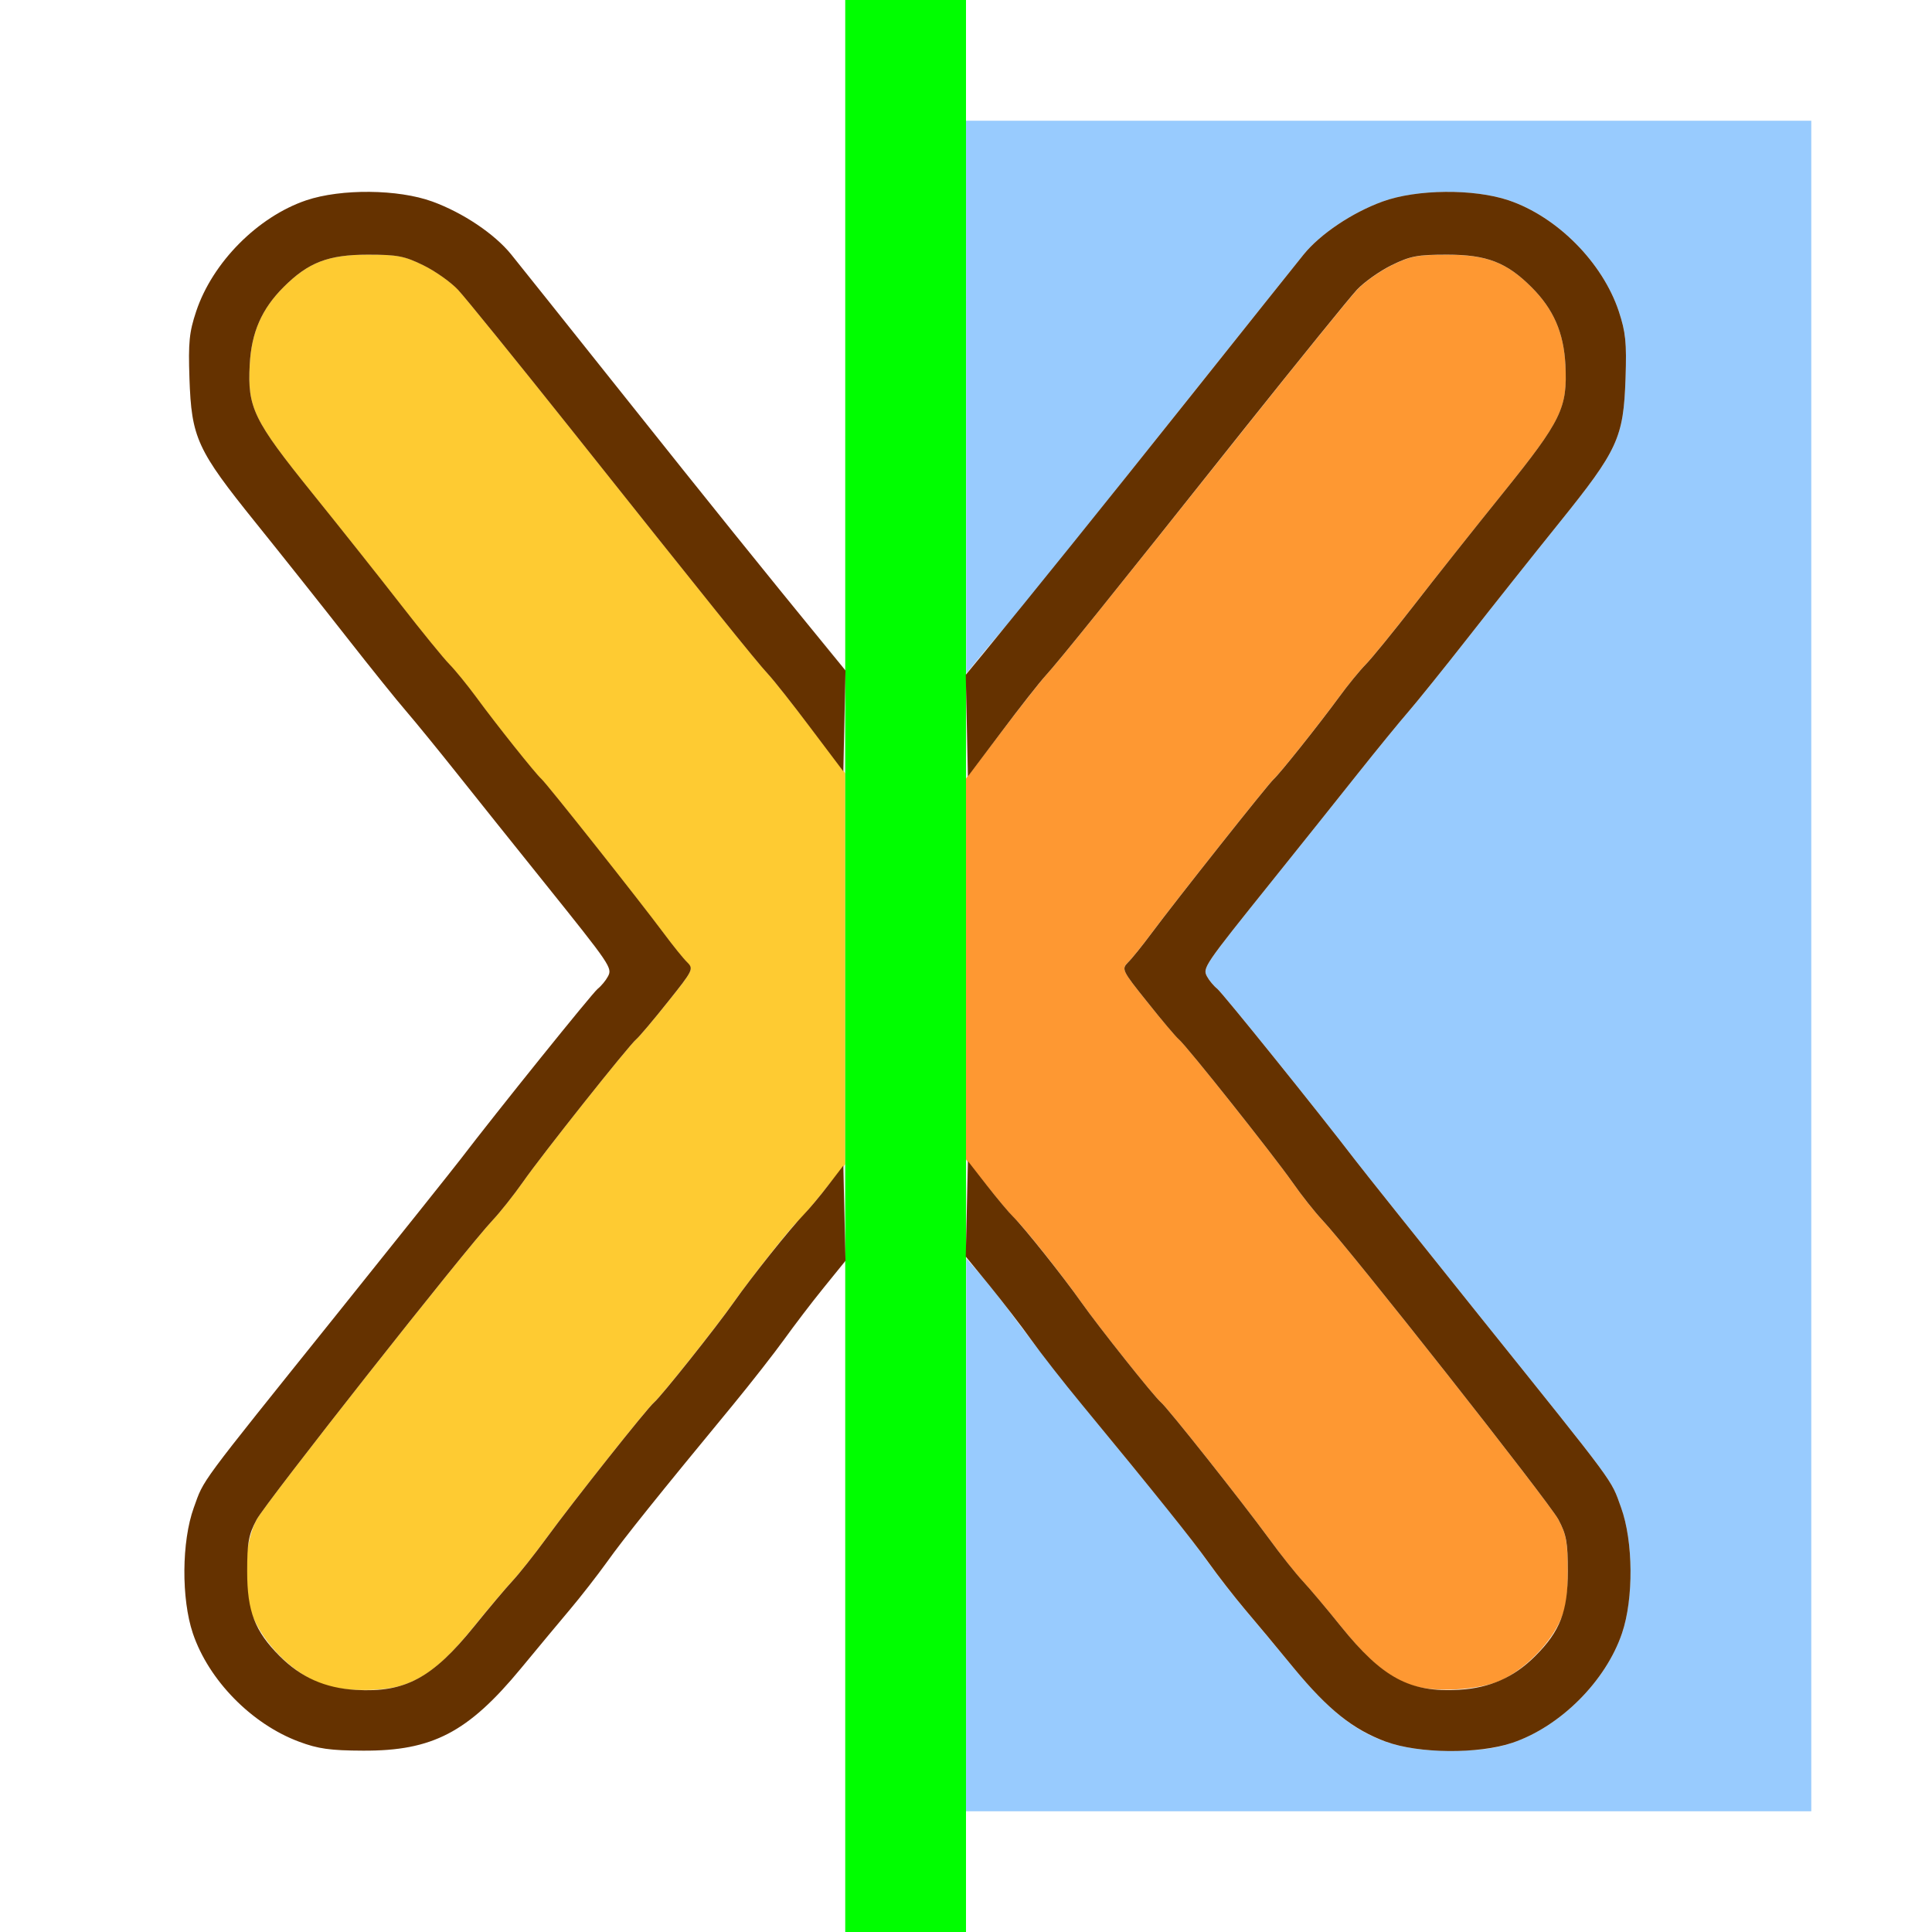
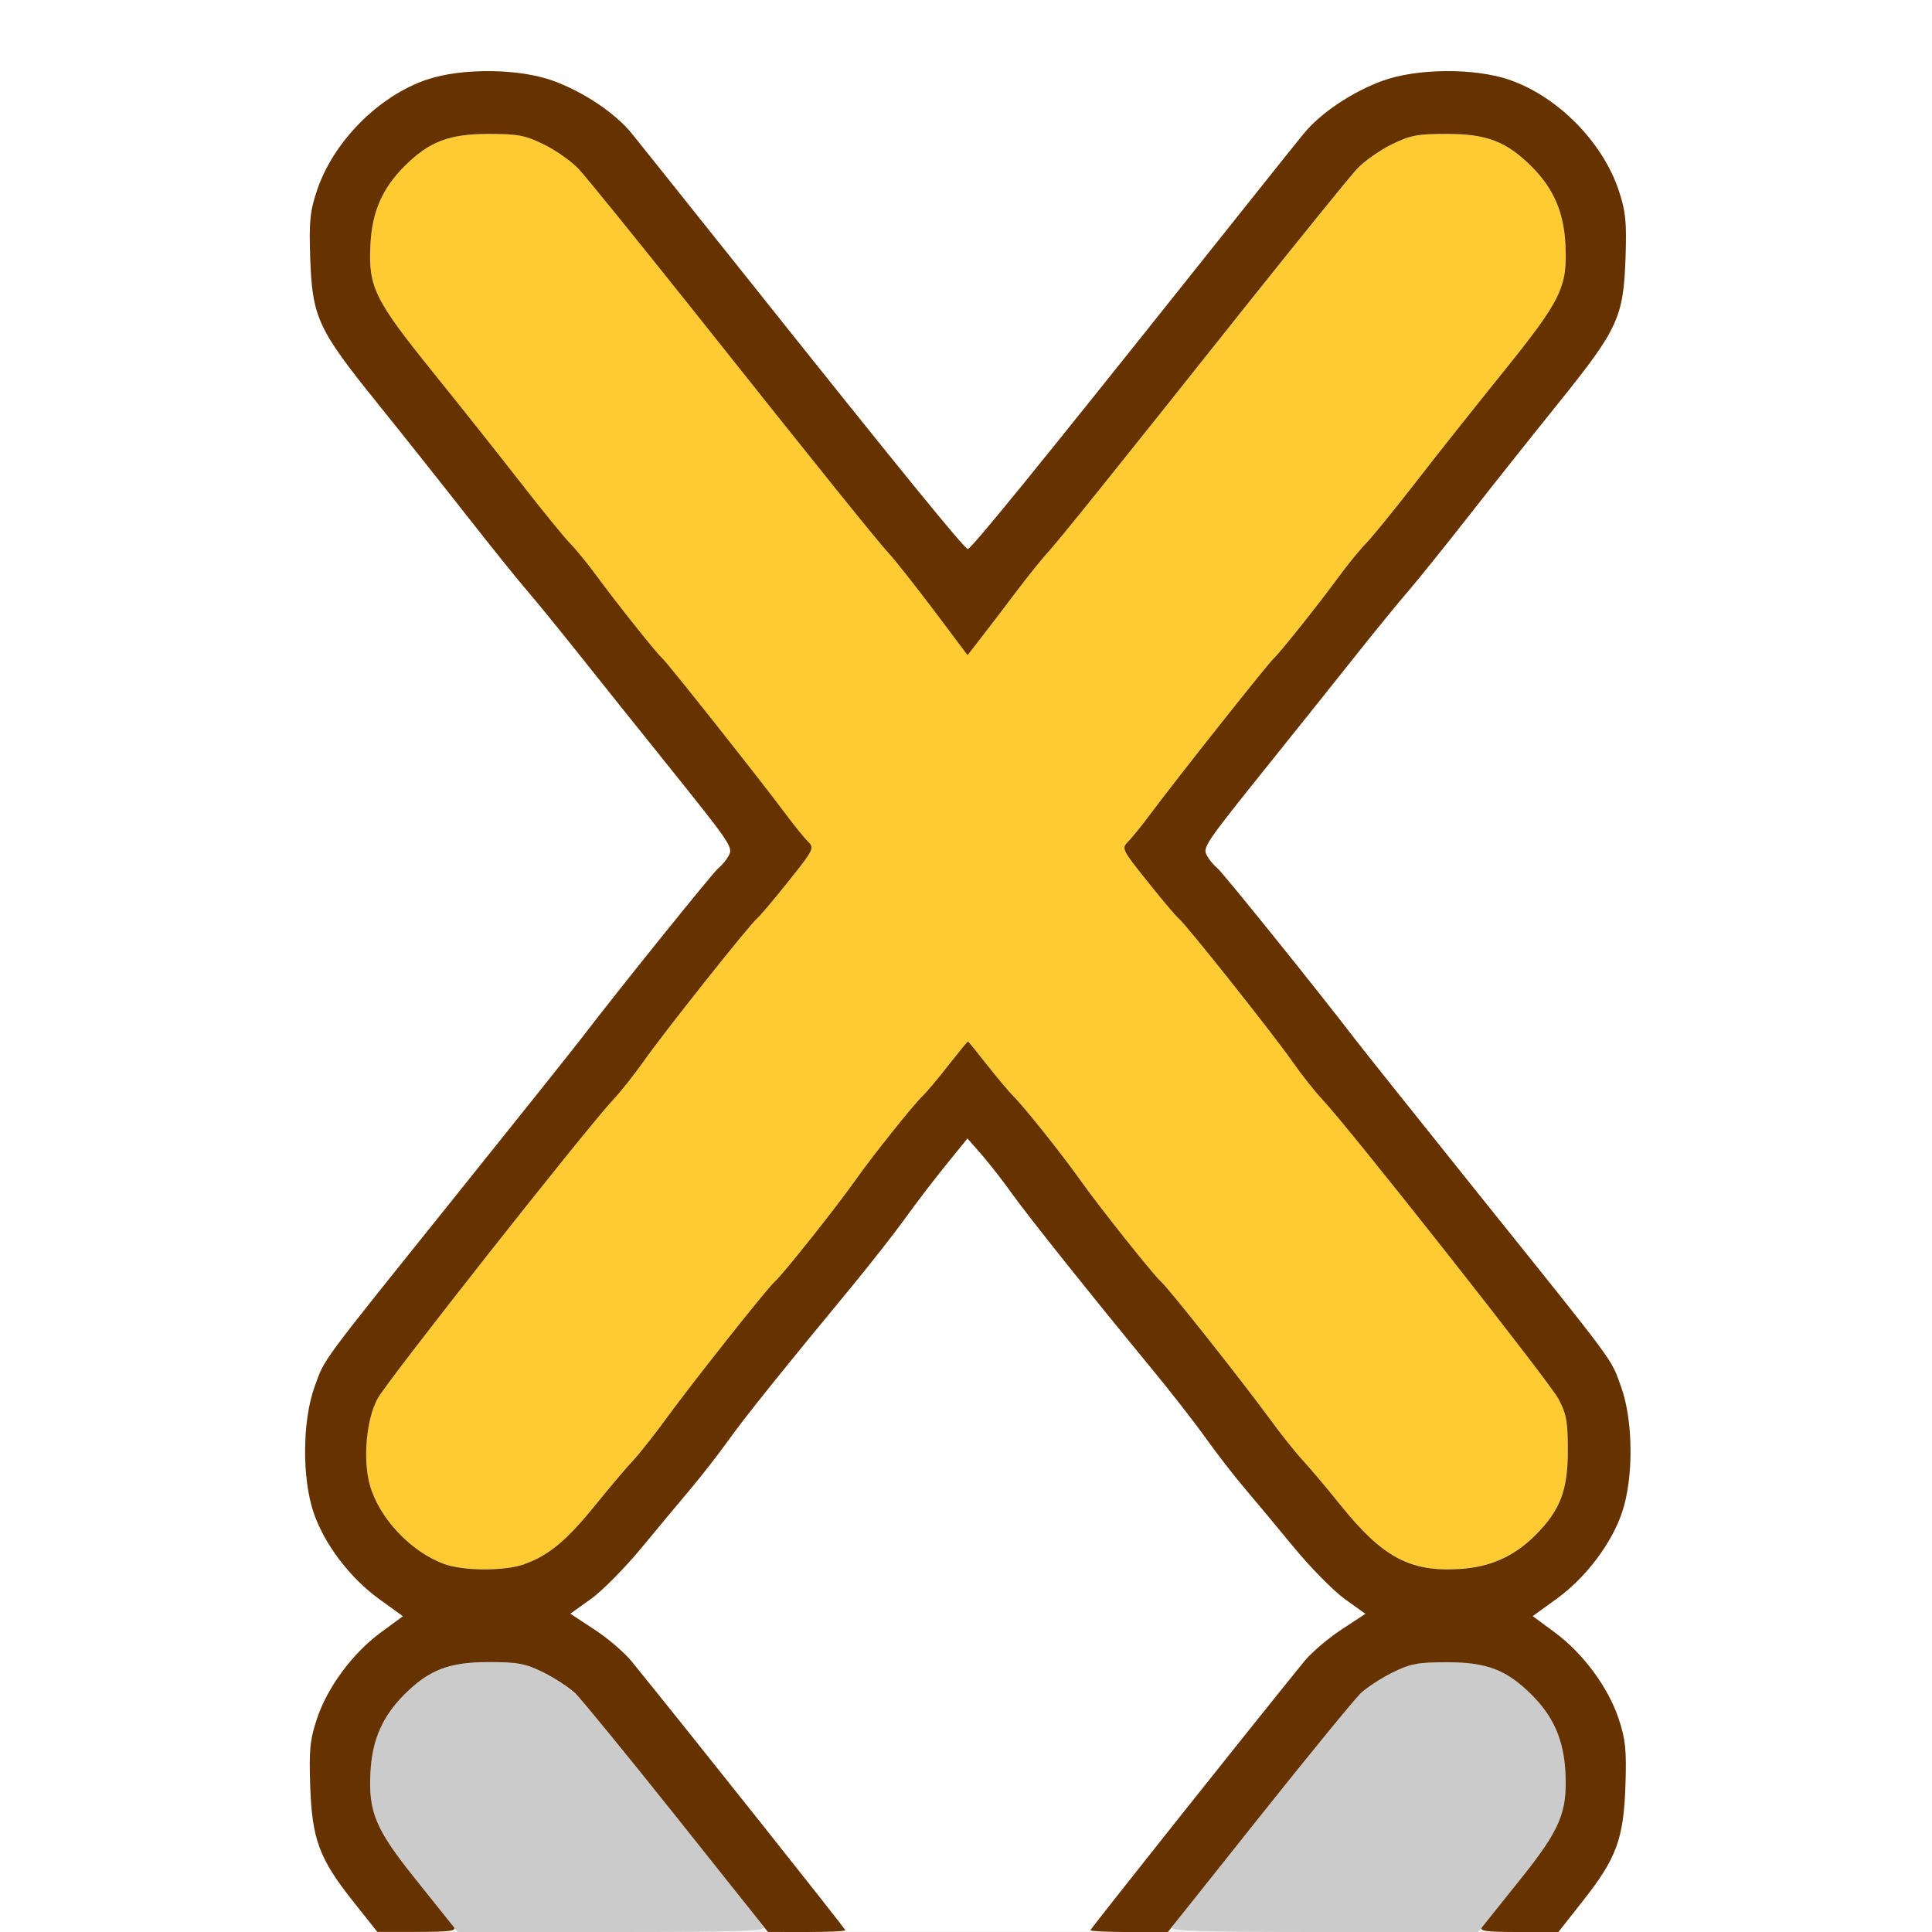
<svg xmlns="http://www.w3.org/2000/svg" version="1.1" id="svg2" width="16" height="16" viewBox="0 0 16 16">
  <defs id="defs6" />
  <g id="MIRROR_X">
-     <path style="fill:#ffffff;stroke-width:0.031" d="M 0,8 V 0 H 3.5 7 L 7,2.773 6.999,5.547 6.914,5.438 C 6.867,5.378 6.772,5.265 6.703,5.187 6.634,5.109 6.449,4.884 6.292,4.687 6.135,4.49 5.631,3.857 5.172,3.281 4.713,2.705 4.291,2.178 4.235,2.108 4.097,1.938 3.834,1.761 3.581,1.669 3.298,1.567 2.824,1.562 2.536,1.659 2.135,1.795 1.76,2.173 1.625,2.578 c -0.057,0.173 -0.066,0.257 -0.056,0.555 0.017,0.494 0.062,0.592 0.551,1.199 0.22,0.273 0.559,0.7 0.754,0.949 0.195,0.249 0.416,0.523 0.49,0.609 0.075,0.086 0.266,0.32 0.425,0.52 0.159,0.2 0.479,0.601 0.712,0.891 C 5.062,8 5.073,8.016 5.034,8.088 5.017,8.12 4.979,8.166 4.949,8.19 4.902,8.229 4.115,9.206 3.812,9.603 3.752,9.681 3.288,10.263 2.78,10.896 1.627,12.333 1.693,12.243 1.605,12.486 c -0.101,0.278 -0.105,0.754 -0.008,1.04 0.134,0.397 0.511,0.774 0.908,0.908 C 2.653,14.484 2.777,14.5 3.02,14.5 3.581,14.5 3.88,14.342 4.314,13.817 4.451,13.651 4.634,13.431 4.721,13.328 4.809,13.225 4.956,13.035 5.048,12.906 c 0.092,-0.129 0.295,-0.389 0.451,-0.578 0.489,-0.593 1.012,-1.248 1.15,-1.44 0.073,-0.102 0.181,-0.241 0.241,-0.31 l 0.108,-0.125 0.001,2.773 L 7,16 H 3.5 0 Z m 8,7.5 V 15 H 11.5 15 V 8 1 H 11.5 8 V 0.5 0 h 4 4 v 8 8 H 12 8 Z" id="path829" />
-     <path style="fill:#98cbfe;stroke-width:0.031" d="m 8.001,12.711 0.001,-2.289 0.124,0.141 c 0.068,0.077 0.184,0.224 0.256,0.325 0.137,0.191 0.655,0.841 1.149,1.44 0.156,0.189 0.359,0.449 0.451,0.578 0.092,0.129 0.239,0.319 0.327,0.422 0.087,0.103 0.271,0.323 0.407,0.488 0.434,0.525 0.733,0.683 1.294,0.683 0.243,0 0.368,-0.016 0.515,-0.066 0.397,-0.134 0.774,-0.511 0.908,-0.908 0.096,-0.286 0.093,-0.761 -0.008,-1.04 -0.088,-0.243 -0.022,-0.153 -1.175,-1.59 C 11.744,10.263 11.279,9.681 11.219,9.603 10.916,9.206 10.129,8.229 10.082,8.19 10.052,8.166 10.014,8.12 9.997,8.088 9.959,8.016 9.969,8 10.53,7.301 c 0.233,-0.29 0.553,-0.691 0.712,-0.891 0.159,-0.2 0.35,-0.434 0.425,-0.52 0.075,-0.086 0.295,-0.36 0.49,-0.609 0.195,-0.249 0.534,-0.676 0.754,-0.949 0.489,-0.607 0.534,-0.705 0.551,-1.199 0.01,-0.298 0.002,-0.382 -0.056,-0.555 C 13.271,2.173 12.897,1.795 12.495,1.659 12.207,1.562 11.733,1.567 11.451,1.669 11.197,1.761 10.934,1.938 10.796,2.108 10.74,2.178 10.318,2.705 9.859,3.281 9.401,3.857 8.896,4.49 8.739,4.687 8.582,4.884 8.397,5.11 8.328,5.188 8.259,5.266 8.158,5.386 8.103,5.454 L 8.002,5.578 8.001,3.289 8,1 h 3.5 3.5 v 7 7 H 11.5 8 l 0.001,-2.289 z" id="path827" />
-     <path style="fill:#fecb32;stroke-width:0.031" d="M 2.677,13.952 C 2.402,13.851 2.139,13.571 2.063,13.299 2.004,13.088 2.033,12.759 2.126,12.584 2.201,12.442 3.858,10.341 4.081,10.104 4.142,10.039 4.254,9.898 4.33,9.79 4.488,9.563 5.208,8.657 5.269,8.607 5.292,8.588 5.409,8.45 5.529,8.3 5.739,8.037 5.745,8.026 5.69,7.971 5.659,7.94 5.572,7.832 5.496,7.731 5.293,7.458 4.525,6.489 4.484,6.453 4.436,6.412 4.108,6.001 3.942,5.774 3.87,5.675 3.77,5.553 3.721,5.502 3.671,5.451 3.49,5.23 3.319,5.01 3.148,4.789 2.817,4.372 2.583,4.082 2.099,3.48 2.049,3.378 2.068,3.021 2.082,2.754 2.166,2.56 2.347,2.379 2.553,2.173 2.718,2.109 3.047,2.109 c 0.245,0 0.304,0.011 0.459,0.087 0.098,0.048 0.227,0.139 0.287,0.203 0.06,0.064 0.478,0.58 0.93,1.147 1.118,1.405 1.541,1.931 1.638,2.036 0.045,0.048 0.207,0.253 0.361,0.455 L 7,6.405 7,8.023 7,9.641 6.828,9.856 C 6.733,9.975 6.637,10.087 6.614,10.106 c -0.055,0.046 -0.383,0.46 -0.535,0.675 -0.149,0.211 -0.605,0.784 -0.661,0.831 -0.056,0.046 -0.672,0.824 -0.894,1.127 -0.098,0.135 -0.225,0.294 -0.281,0.354 -0.056,0.06 -0.198,0.228 -0.315,0.373 -0.235,0.291 -0.386,0.417 -0.586,0.487 -0.164,0.058 -0.506,0.057 -0.666,-0.002 z" id="path825" />
-     <path style="fill:#fe9832;stroke-width:0.031" d="M 11.677,13.953 C 11.486,13.881 11.33,13.749 11.102,13.466 10.986,13.322 10.844,13.154 10.788,13.094 10.731,13.034 10.605,12.874 10.507,12.739 10.285,12.436 9.669,11.658 9.613,11.612 9.557,11.566 9.101,10.992 8.952,10.781 8.797,10.561 8.474,10.155 8.406,10.094 8.377,10.068 8.274,9.947 8.177,9.825 L 8,9.602 V 8.025 6.448 L 8.294,6.06 C 8.455,5.847 8.625,5.632 8.67,5.583 8.767,5.478 9.187,4.957 10.309,3.547 c 0.451,-0.567 0.87,-1.083 0.93,-1.147 0.06,-0.064 0.189,-0.155 0.287,-0.203 0.155,-0.076 0.214,-0.087 0.459,-0.087 0.329,0 0.494,0.064 0.699,0.269 0.181,0.181 0.266,0.375 0.28,0.642 0.019,0.357 -0.031,0.459 -0.516,1.061 -0.234,0.29 -0.565,0.707 -0.736,0.927 -0.171,0.22 -0.352,0.442 -0.401,0.492 -0.05,0.051 -0.149,0.173 -0.222,0.272 -0.166,0.227 -0.494,0.638 -0.541,0.679 -0.042,0.036 -0.809,1.004 -1.013,1.278 -0.075,0.101 -0.162,0.209 -0.194,0.24 -0.055,0.055 -0.049,0.066 0.161,0.329 0.12,0.15 0.237,0.288 0.259,0.306 0.062,0.051 0.781,0.957 0.94,1.183 0.075,0.108 0.187,0.249 0.248,0.314 0.225,0.238 1.881,2.339 1.956,2.481 0.067,0.126 0.078,0.189 0.078,0.43 0,0.232 -0.013,0.308 -0.072,0.429 -0.092,0.187 -0.281,0.376 -0.469,0.468 -0.183,0.09 -0.582,0.111 -0.767,0.041 z" id="path823" />
-     <path style="fill:#00fe00;stroke-width:0.031" d="M 7,8 V 0 H 7.5 8 v 8 8 H 7.5 7 Z" id="path821" />
-     <path style="fill:#653200;stroke-width:0.031" d="m 2.477,14.424 c -0.393,-0.146 -0.749,-0.509 -0.88,-0.898 -0.096,-0.286 -0.093,-0.761 0.008,-1.04 0.088,-0.243 0.022,-0.153 1.175,-1.59 C 3.288,10.263 3.752,9.681 3.812,9.603 4.115,9.206 4.902,8.229 4.949,8.19 4.979,8.166 5.017,8.12 5.034,8.088 5.073,8.016 5.062,8 4.501,7.301 4.268,7.011 3.948,6.611 3.789,6.411 3.63,6.211 3.439,5.977 3.365,5.891 3.29,5.805 3.069,5.53 2.874,5.281 2.679,5.032 2.34,4.605 2.12,4.332 1.631,3.725 1.586,3.627 1.569,3.133 1.559,2.835 1.567,2.751 1.625,2.578 1.76,2.173 2.135,1.795 2.536,1.659 c 0.288,-0.097 0.761,-0.093 1.044,0.01 0.253,0.092 0.516,0.268 0.654,0.439 0.056,0.07 0.478,0.597 0.936,1.173 0.723,0.908 1.127,1.409 1.697,2.107 L 7.002,5.553 6.993,5.97 6.984,6.388 6.714,6.03 C 6.566,5.833 6.407,5.632 6.361,5.583 6.264,5.479 5.847,4.96 4.723,3.547 4.271,2.98 3.853,2.464 3.793,2.4 3.733,2.336 3.604,2.245 3.506,2.197 3.351,2.121 3.292,2.109 3.047,2.109 c -0.329,0 -0.494,0.064 -0.699,0.269 -0.181,0.181 -0.266,0.375 -0.28,0.642 -0.019,0.357 0.031,0.459 0.516,1.061 0.234,0.29 0.565,0.707 0.736,0.927 0.171,0.22 0.352,0.442 0.401,0.492 0.05,0.051 0.149,0.173 0.222,0.272 0.166,0.227 0.494,0.638 0.541,0.679 0.042,0.036 0.809,1.004 1.013,1.278 0.075,0.101 0.162,0.209 0.194,0.24 0.055,0.055 0.049,0.066 -0.161,0.329 C 5.409,8.45 5.292,8.588 5.269,8.607 5.208,8.657 4.488,9.563 4.33,9.79 4.254,9.898 4.142,10.039 4.081,10.104 3.856,10.342 2.201,12.443 2.125,12.585 c -0.067,0.126 -0.078,0.189 -0.078,0.43 0,0.329 0.063,0.494 0.269,0.7 0.177,0.177 0.376,0.265 0.631,0.28 0.408,0.024 0.634,-0.098 0.98,-0.526 0.118,-0.146 0.26,-0.315 0.316,-0.375 0.056,-0.06 0.183,-0.22 0.281,-0.354 0.222,-0.304 0.838,-1.081 0.894,-1.127 0.056,-0.047 0.513,-0.62 0.661,-0.831 0.149,-0.212 0.469,-0.612 0.577,-0.723 0.044,-0.045 0.136,-0.155 0.204,-0.244 l 0.124,-0.162 0.009,0.394 0.009,0.394 -0.182,0.225 C 6.72,10.789 6.573,10.982 6.493,11.094 6.413,11.205 6.224,11.447 6.073,11.631 5.454,12.381 5.162,12.745 5.025,12.938 4.945,13.049 4.808,13.225 4.721,13.328 4.634,13.431 4.451,13.651 4.314,13.817 3.876,14.347 3.581,14.501 3.006,14.498 2.736,14.497 2.634,14.483 2.477,14.424 Z m 9.003,0.001 C 11.205,14.323 11.001,14.16 10.717,13.817 10.581,13.651 10.398,13.431 10.31,13.328 10.223,13.225 10.086,13.049 10.007,12.938 9.869,12.745 9.577,12.381 8.959,11.631 8.807,11.447 8.618,11.205 8.539,11.094 8.459,10.982 8.305,10.782 8.196,10.648 l -0.198,-0.242 0.009,-0.395 0.009,-0.395 0.156,0.2 c 0.086,0.11 0.185,0.228 0.22,0.262 0.087,0.085 0.411,0.492 0.56,0.703 0.149,0.211 0.605,0.784 0.661,0.831 0.056,0.046 0.672,0.824 0.894,1.127 0.098,0.135 0.225,0.294 0.281,0.354 0.056,0.06 0.199,0.229 0.316,0.375 0.346,0.429 0.572,0.55 0.98,0.526 0.255,-0.015 0.454,-0.103 0.631,-0.28 0.206,-0.206 0.269,-0.371 0.269,-0.7 0,-0.241 -0.011,-0.304 -0.078,-0.43 -0.076,-0.143 -1.731,-2.243 -1.956,-2.481 -0.061,-0.065 -0.173,-0.206 -0.248,-0.314 C 10.543,9.563 9.824,8.657 9.762,8.607 9.739,8.588 9.622,8.45 9.503,8.3 9.292,8.037 9.287,8.026 9.341,7.971 9.373,7.94 9.46,7.832 9.535,7.731 9.738,7.458 10.506,6.489 10.548,6.453 10.595,6.412 10.923,6.001 11.089,5.774 c 0.072,-0.099 0.172,-0.221 0.222,-0.272 0.05,-0.051 0.23,-0.272 0.401,-0.492 C 11.883,4.789 12.214,4.372 12.448,4.082 12.933,3.48 12.982,3.378 12.964,3.021 12.95,2.754 12.865,2.56 12.684,2.379 12.478,2.173 12.313,2.109 11.984,2.109 c -0.245,0 -0.304,0.011 -0.459,0.087 -0.098,0.048 -0.227,0.139 -0.287,0.203 -0.06,0.064 -0.478,0.58 -0.93,1.147 C 9.179,4.967 8.773,5.47 8.662,5.592 8.61,5.649 8.443,5.861 8.292,6.063 L 8.016,6.43 8.007,6.009 7.998,5.589 8.148,5.407 C 8.554,4.912 9.103,4.231 9.86,3.281 10.318,2.705 10.74,2.178 10.796,2.108 c 0.138,-0.17 0.401,-0.347 0.654,-0.439 0.283,-0.103 0.756,-0.107 1.044,-0.01 0.402,0.136 0.777,0.514 0.912,0.919 0.057,0.173 0.066,0.257 0.056,0.555 -0.017,0.494 -0.062,0.592 -0.551,1.199 -0.22,0.273 -0.559,0.7 -0.754,0.949 -0.195,0.249 -0.416,0.523 -0.49,0.609 -0.075,0.086 -0.266,0.32 -0.425,0.52 -0.159,0.2 -0.479,0.601 -0.712,0.891 -0.561,0.699 -0.572,0.715 -0.534,0.786 0.017,0.032 0.055,0.078 0.085,0.102 0.047,0.039 0.834,1.016 1.137,1.412 0.06,0.079 0.525,0.661 1.032,1.294 1.153,1.437 1.087,1.347 1.175,1.59 0.101,0.278 0.105,0.754 0.008,1.04 -0.134,0.397 -0.511,0.774 -0.908,0.908 -0.281,0.095 -0.779,0.09 -1.046,-0.009 z" id="path819" />
+     <path style="fill:#ffffff;stroke-width:0.031" d="M 0,8 V 0 h 8 8 v 8 8 h -1.547 -1.547 l 0.204,-0.258 c 0.278,-0.351 0.337,-0.512 0.352,-0.953 0.01,-0.298 0.002,-0.382 -0.056,-0.555 -0.087,-0.262 -0.295,-0.542 -0.528,-0.714 l -0.184,-0.136 0.199,-0.144 c 0.242,-0.176 0.454,-0.455 0.541,-0.715 0.096,-0.286 0.093,-0.761 -0.008,-1.04 C 13.338,11.243 13.404,11.333 12.251,9.896 11.744,9.263 11.279,8.681 11.219,8.603 10.916,8.206 10.129,7.229 10.082,7.19 10.052,7.166 10.014,7.12 9.997,7.088 9.959,7.016 9.969,7 10.53,6.301 10.763,6.011 11.083,5.611 11.242,5.411 11.401,5.211 11.592,4.977 11.667,4.891 11.741,4.805 11.962,4.53 12.157,4.281 12.352,4.032 12.691,3.605 12.911,3.332 13.4,2.725 13.445,2.627 13.462,2.133 13.472,1.835 13.464,1.751 13.406,1.578 13.271,1.173 12.897,0.795 12.495,0.659 12.207,0.562 11.733,0.567 11.451,0.669 11.197,0.761 10.934,0.938 10.796,1.108 10.74,1.178 10.318,1.705 9.859,2.281 8.58,3.886 8.054,4.533 8.02,4.542 7.99,4.55 7.561,4.025 6.172,2.281 5.713,1.705 5.291,1.178 5.235,1.108 5.097,0.938 4.834,0.761 4.581,0.669 4.298,0.567 3.824,0.562 3.536,0.659 3.135,0.795 2.76,1.173 2.625,1.578 2.567,1.751 2.559,1.835 2.569,2.133 2.586,2.627 2.631,2.725 3.12,3.332 3.34,3.605 3.679,4.032 3.874,4.281 4.069,4.53 4.29,4.805 4.365,4.891 4.439,4.977 4.63,5.211 4.789,5.411 4.948,5.611 5.268,6.011 5.501,6.301 6.062,7 6.073,7.016 6.034,7.088 6.017,7.12 5.979,7.166 5.949,7.19 5.902,7.229 5.115,8.206 4.812,8.603 4.752,8.681 4.288,9.263 3.78,9.896 2.627,11.333 2.693,11.243 2.605,11.486 c -0.101,0.278 -0.105,0.754 -0.008,1.04 0.088,0.26 0.299,0.539 0.541,0.715 l 0.199,0.144 -0.184,0.136 c -0.233,0.172 -0.441,0.453 -0.528,0.714 -0.057,0.173 -0.066,0.257 -0.056,0.555 0.015,0.441 0.075,0.602 0.352,0.953 L 3.125,16 H 1.563 0 Z m 6.156,6.917 C 5.075,13.557 5.153,13.647 4.92,13.494 L 4.723,13.365 4.892,13.243 c 0.093,-0.067 0.282,-0.258 0.42,-0.424 C 5.45,12.652 5.634,12.431 5.721,12.328 5.808,12.225 5.945,12.049 6.025,11.938 6.162,11.745 6.454,11.381 7.073,10.631 7.224,10.447 7.413,10.205 7.493,10.094 7.573,9.982 7.722,9.786 7.825,9.659 L 8.012,9.428 8.132,9.565 c 0.066,0.076 0.179,0.221 0.252,0.323 0.137,0.191 0.655,0.841 1.149,1.44 0.156,0.189 0.359,0.449 0.451,0.578 0.092,0.129 0.239,0.319 0.327,0.422 0.087,0.103 0.272,0.324 0.409,0.491 0.138,0.167 0.326,0.358 0.42,0.424 l 0.169,0.121 -0.197,0.13 C 10.878,13.647 10.956,13.557 9.875,14.917 L 9.016,15.997 h -1 -1 z" id="path825" />
+     <path style="fill:#cbcbcb;stroke-width:0.031" d="m 3.475,15.605 c -0.368,-0.46 -0.425,-0.589 -0.407,-0.927 0.014,-0.267 0.098,-0.461 0.28,-0.642 0.206,-0.206 0.371,-0.269 0.699,-0.269 0.245,0 0.304,0.011 0.459,0.087 0.098,0.048 0.227,0.139 0.287,0.203 0.106,0.112 1.483,1.826 1.531,1.905 C 6.343,15.992 6.084,16 5.069,16 H 3.791 Z m 6.233,0.356 c 0.048,-0.079 1.425,-1.793 1.531,-1.905 0.06,-0.064 0.189,-0.155 0.287,-0.203 0.155,-0.076 0.214,-0.087 0.459,-0.087 0.329,0 0.494,0.064 0.699,0.269 0.181,0.181 0.266,0.375 0.28,0.642 0.018,0.339 -0.039,0.468 -0.407,0.927 L 12.24,16 H 10.962 C 9.948,16 9.689,15.992 9.708,15.961 Z" id="path823" />
+     <path style="fill:#fecb32;stroke-width:0.031" d="M 3.677,12.952 C 3.402,12.851 3.139,12.571 3.063,12.299 3.004,12.088 3.033,11.759 3.126,11.584 3.201,11.442 4.858,9.341 5.081,9.104 5.142,9.039 5.254,8.898 5.33,8.79 5.488,8.563 6.208,7.657 6.269,7.607 6.292,7.588 6.409,7.45 6.529,7.3 6.739,7.037 6.745,7.026 6.69,6.971 6.659,6.94 6.572,6.832 6.496,6.731 6.293,6.458 5.525,5.489 5.484,5.453 5.436,5.412 5.108,5.001 4.942,4.774 4.87,4.675 4.77,4.553 4.721,4.502 4.671,4.451 4.49,4.23 4.319,4.01 4.148,3.789 3.817,3.372 3.583,3.082 3.099,2.48 3.049,2.378 3.068,2.021 3.082,1.754 3.166,1.56 3.347,1.379 3.553,1.173 3.718,1.109 4.047,1.109 c 0.245,0 0.304,0.011 0.459,0.087 0.098,0.048 0.227,0.139 0.287,0.203 0.06,0.064 0.478,0.58 0.93,1.147 1.13,1.42 1.535,1.924 1.646,2.045 0.052,0.057 0.219,0.268 0.37,0.469 l 0.275,0.365 0.111,-0.143 C 8.185,5.205 8.315,5.034 8.413,4.904 8.511,4.774 8.628,4.629 8.672,4.581 8.767,4.478 9.194,3.947 10.309,2.547 c 0.451,-0.567 0.87,-1.083 0.93,-1.147 0.06,-0.064 0.189,-0.155 0.287,-0.203 0.155,-0.076 0.214,-0.087 0.459,-0.087 0.329,0 0.494,0.064 0.699,0.269 0.181,0.181 0.266,0.375 0.28,0.642 0.019,0.357 -0.031,0.459 -0.516,1.061 -0.234,0.29 -0.565,0.707 -0.736,0.927 -0.171,0.22 -0.352,0.442 -0.401,0.492 -0.05,0.051 -0.149,0.173 -0.222,0.272 -0.166,0.227 -0.494,0.638 -0.541,0.679 -0.042,0.036 -0.809,1.004 -1.013,1.278 -0.075,0.101 -0.162,0.209 -0.194,0.24 -0.055,0.055 -0.049,0.066 0.161,0.329 0.12,0.15 0.237,0.288 0.259,0.306 0.062,0.051 0.781,0.957 0.94,1.183 0.075,0.108 0.187,0.249 0.248,0.314 0.225,0.238 1.881,2.339 1.956,2.481 0.067,0.126 0.078,0.189 0.078,0.43 0,0.329 -0.063,0.494 -0.269,0.7 -0.177,0.177 -0.376,0.265 -0.631,0.28 -0.408,0.024 -0.634,-0.098 -0.98,-0.526 C 10.986,12.323 10.844,12.154 10.788,12.094 10.731,12.034 10.605,11.874 10.507,11.739 10.285,11.436 9.669,10.658 9.613,10.612 9.557,10.566 9.101,9.992 8.952,9.781 8.803,9.57 8.479,9.163 8.392,9.078 8.357,9.044 8.259,8.928 8.175,8.82 8.091,8.713 8.019,8.625 8.016,8.625 8.012,8.625 7.94,8.713 7.856,8.82 7.772,8.928 7.675,9.044 7.639,9.078 7.553,9.163 7.228,9.57 7.079,9.781 6.931,9.992 6.474,10.566 6.418,10.612 c -0.056,0.046 -0.672,0.824 -0.894,1.127 -0.098,0.135 -0.225,0.294 -0.281,0.354 -0.056,0.06 -0.198,0.228 -0.315,0.373 -0.235,0.291 -0.386,0.417 -0.586,0.487 -0.164,0.058 -0.506,0.057 -0.666,-0.002 z" id="path821" />
+     <path style="fill:#653200;stroke-width:0.031" d="m 2.921,15.742 c -0.278,-0.351 -0.337,-0.512 -0.352,-0.953 -0.01,-0.298 -0.002,-0.382 0.056,-0.555 0.087,-0.262 0.295,-0.542 0.528,-0.714 L 3.337,13.385 3.138,13.241 C 2.896,13.065 2.685,12.786 2.597,12.526 2.5,12.24 2.504,11.765 2.605,11.486 2.693,11.243 2.627,11.333 3.78,9.896 4.288,9.263 4.752,8.681 4.812,8.603 5.115,8.206 5.902,7.229 5.949,7.19 5.979,7.166 6.017,7.12 6.034,7.088 6.073,7.016 6.062,7 5.501,6.301 5.268,6.011 4.948,5.611 4.789,5.411 4.63,5.211 4.439,4.977 4.365,4.891 4.29,4.805 4.069,4.53 3.874,4.281 3.679,4.032 3.34,3.605 3.12,3.332 2.631,2.725 2.586,2.627 2.569,2.133 2.559,1.835 2.567,1.751 2.625,1.578 2.76,1.173 3.135,0.795 3.536,0.659 c 0.288,-0.097 0.761,-0.093 1.044,0.01 0.253,0.092 0.516,0.268 0.654,0.439 0.056,0.07 0.478,0.597 0.937,1.173 1.279,1.605 1.817,2.266 1.844,2.266 0.027,0 0.565,-0.66 1.844,-2.266 0.459,-0.576 0.88,-1.104 0.937,-1.173 0.138,-0.17 0.401,-0.347 0.654,-0.439 0.283,-0.103 0.756,-0.107 1.044,-0.01 0.402,0.136 0.777,0.514 0.912,0.919 0.057,0.173 0.066,0.257 0.056,0.555 -0.017,0.494 -0.062,0.592 -0.551,1.199 -0.22,0.273 -0.559,0.7 -0.754,0.949 -0.195,0.249 -0.416,0.523 -0.49,0.609 -0.075,0.086 -0.266,0.32 -0.425,0.52 -0.159,0.2 -0.479,0.601 -0.712,0.891 -0.561,0.699 -0.572,0.715 -0.534,0.786 0.017,0.032 0.055,0.078 0.085,0.102 0.047,0.039 0.834,1.016 1.137,1.412 0.06,0.079 0.525,0.661 1.032,1.294 1.153,1.437 1.087,1.347 1.175,1.59 0.101,0.278 0.105,0.754 0.008,1.04 -0.088,0.26 -0.299,0.539 -0.541,0.715 l -0.199,0.144 0.184,0.136 c 0.233,0.172 0.441,0.453 0.528,0.714 0.057,0.173 0.066,0.257 0.056,0.555 -0.015,0.441 -0.075,0.602 -0.352,0.953 L 12.906,16 h -0.332 c -0.261,0 -0.325,-0.008 -0.301,-0.039 0.017,-0.021 0.158,-0.199 0.315,-0.394 0.334,-0.417 0.393,-0.557 0.376,-0.89 -0.014,-0.267 -0.098,-0.461 -0.28,-0.642 -0.206,-0.206 -0.371,-0.269 -0.699,-0.269 -0.243,0 -0.305,0.012 -0.453,0.085 -0.095,0.047 -0.214,0.125 -0.266,0.175 -0.052,0.05 -0.431,0.514 -0.844,1.032 l -0.75,0.942 -0.32,3.75e-4 C 9.175,16 9.031,15.993 9.031,15.985 c 0,-0.012 1.291,-1.636 1.769,-2.225 0.058,-0.072 0.197,-0.19 0.307,-0.263 l 0.201,-0.132 -0.169,-0.121 C 11.046,13.177 10.857,12.986 10.719,12.819 10.582,12.652 10.397,12.431 10.31,12.328 10.222,12.225 10.075,12.035 9.983,11.906 9.891,11.777 9.688,11.517 9.532,11.328 9.039,10.729 8.52,10.079 8.383,9.888 8.311,9.786 8.197,9.641 8.132,9.565 L 8.012,9.428 7.825,9.659 C 7.722,9.786 7.573,9.982 7.493,10.094 7.413,10.205 7.224,10.447 7.073,10.631 6.454,11.381 6.162,11.745 6.025,11.938 5.945,12.049 5.808,12.225 5.721,12.328 5.634,12.431 5.45,12.652 5.312,12.819 5.174,12.986 4.986,13.177 4.892,13.243 l -0.169,0.121 0.201,0.132 c 0.111,0.073 0.249,0.191 0.307,0.263 C 5.709,14.348 7,15.972 7,15.985 c 0,0.009 -0.144,0.015 -0.32,0.015 l -0.32,-3.75e-4 -0.75,-0.942 C 5.197,14.54 4.817,14.075 4.766,14.025 4.714,13.976 4.595,13.897 4.5,13.85 c -0.148,-0.073 -0.21,-0.085 -0.453,-0.085 -0.329,0 -0.494,0.064 -0.699,0.269 -0.181,0.181 -0.266,0.375 -0.28,0.642 -0.018,0.333 0.042,0.473 0.376,0.89 0.156,0.195 0.298,0.372 0.315,0.394 0.024,0.031 -0.04,0.039 -0.301,0.039 H 3.125 L 2.921,15.742 Z M 4.343,12.953 C 4.543,12.883 4.694,12.757 4.929,12.466 5.046,12.322 5.187,12.154 5.244,12.094 5.3,12.034 5.426,11.874 5.524,11.739 5.746,11.436 6.362,10.658 6.418,10.612 6.474,10.566 6.931,9.992 7.079,9.781 7.228,9.57 7.553,9.163 7.639,9.078 7.675,9.044 7.772,8.928 7.856,8.82 7.94,8.713 8.012,8.625 8.016,8.625 c 0.004,0 0.075,0.088 0.159,0.195 0.084,0.107 0.182,0.223 0.217,0.258 0.087,0.085 0.411,0.492 0.56,0.703 0.149,0.211 0.605,0.784 0.661,0.831 0.056,0.046 0.672,0.824 0.894,1.127 0.098,0.135 0.225,0.294 0.281,0.354 0.056,0.06 0.199,0.229 0.316,0.375 0.346,0.429 0.572,0.55 0.98,0.526 0.255,-0.015 0.454,-0.103 0.631,-0.28 0.206,-0.206 0.269,-0.371 0.269,-0.7 0,-0.241 -0.011,-0.304 -0.078,-0.43 C 12.831,11.443 11.175,9.342 10.95,9.104 10.889,9.039 10.777,8.898 10.702,8.79 10.543,8.563 9.824,7.657 9.762,7.607 9.739,7.588 9.622,7.45 9.503,7.3 9.292,7.037 9.287,7.026 9.341,6.971 9.373,6.94 9.46,6.832 9.535,6.731 9.738,6.458 10.506,5.489 10.548,5.453 10.595,5.412 10.923,5.001 11.089,4.774 c 0.072,-0.099 0.172,-0.221 0.222,-0.272 0.05,-0.051 0.23,-0.272 0.401,-0.492 C 11.883,3.789 12.214,3.372 12.448,3.082 12.933,2.48 12.982,2.378 12.964,2.021 12.95,1.754 12.865,1.56 12.684,1.379 12.478,1.173 12.313,1.109 11.984,1.109 c -0.245,0 -0.304,0.011 -0.459,0.087 -0.098,0.048 -0.227,0.139 -0.287,0.203 -0.06,0.064 -0.478,0.58 -0.93,1.147 C 9.194,3.947 8.767,4.478 8.672,4.581 8.628,4.629 8.511,4.774 8.413,4.904 8.315,5.034 8.185,5.205 8.124,5.283 L 8.013,5.426 7.739,5.061 C 7.587,4.86 7.421,4.649 7.369,4.592 7.258,4.47 6.852,3.967 5.723,2.547 5.271,1.98 4.853,1.464 4.793,1.4 4.733,1.336 4.604,1.245 4.506,1.197 4.351,1.121 4.292,1.109 4.047,1.109 c -0.329,0 -0.494,0.064 -0.699,0.269 -0.181,0.181 -0.266,0.375 -0.28,0.642 -0.019,0.357 0.031,0.459 0.516,1.061 0.234,0.29 0.565,0.707 0.736,0.927 0.171,0.22 0.352,0.442 0.401,0.492 0.05,0.051 0.149,0.173 0.222,0.272 0.166,0.227 0.494,0.638 0.541,0.679 0.042,0.036 0.809,1.004 1.013,1.278 0.075,0.101 0.162,0.209 0.194,0.24 0.055,0.055 0.049,0.066 -0.161,0.329 C 6.409,7.45 6.292,7.588 6.269,7.607 6.208,7.657 5.488,8.563 5.33,8.79 5.254,8.898 5.142,9.039 5.081,9.104 4.858,9.341 3.201,11.442 3.126,11.584 c -0.093,0.175 -0.122,0.504 -0.063,0.715 0.076,0.273 0.339,0.552 0.614,0.653 0.16,0.059 0.502,0.06 0.666,0.002 z" id="path819" />
  </g>
</svg>
